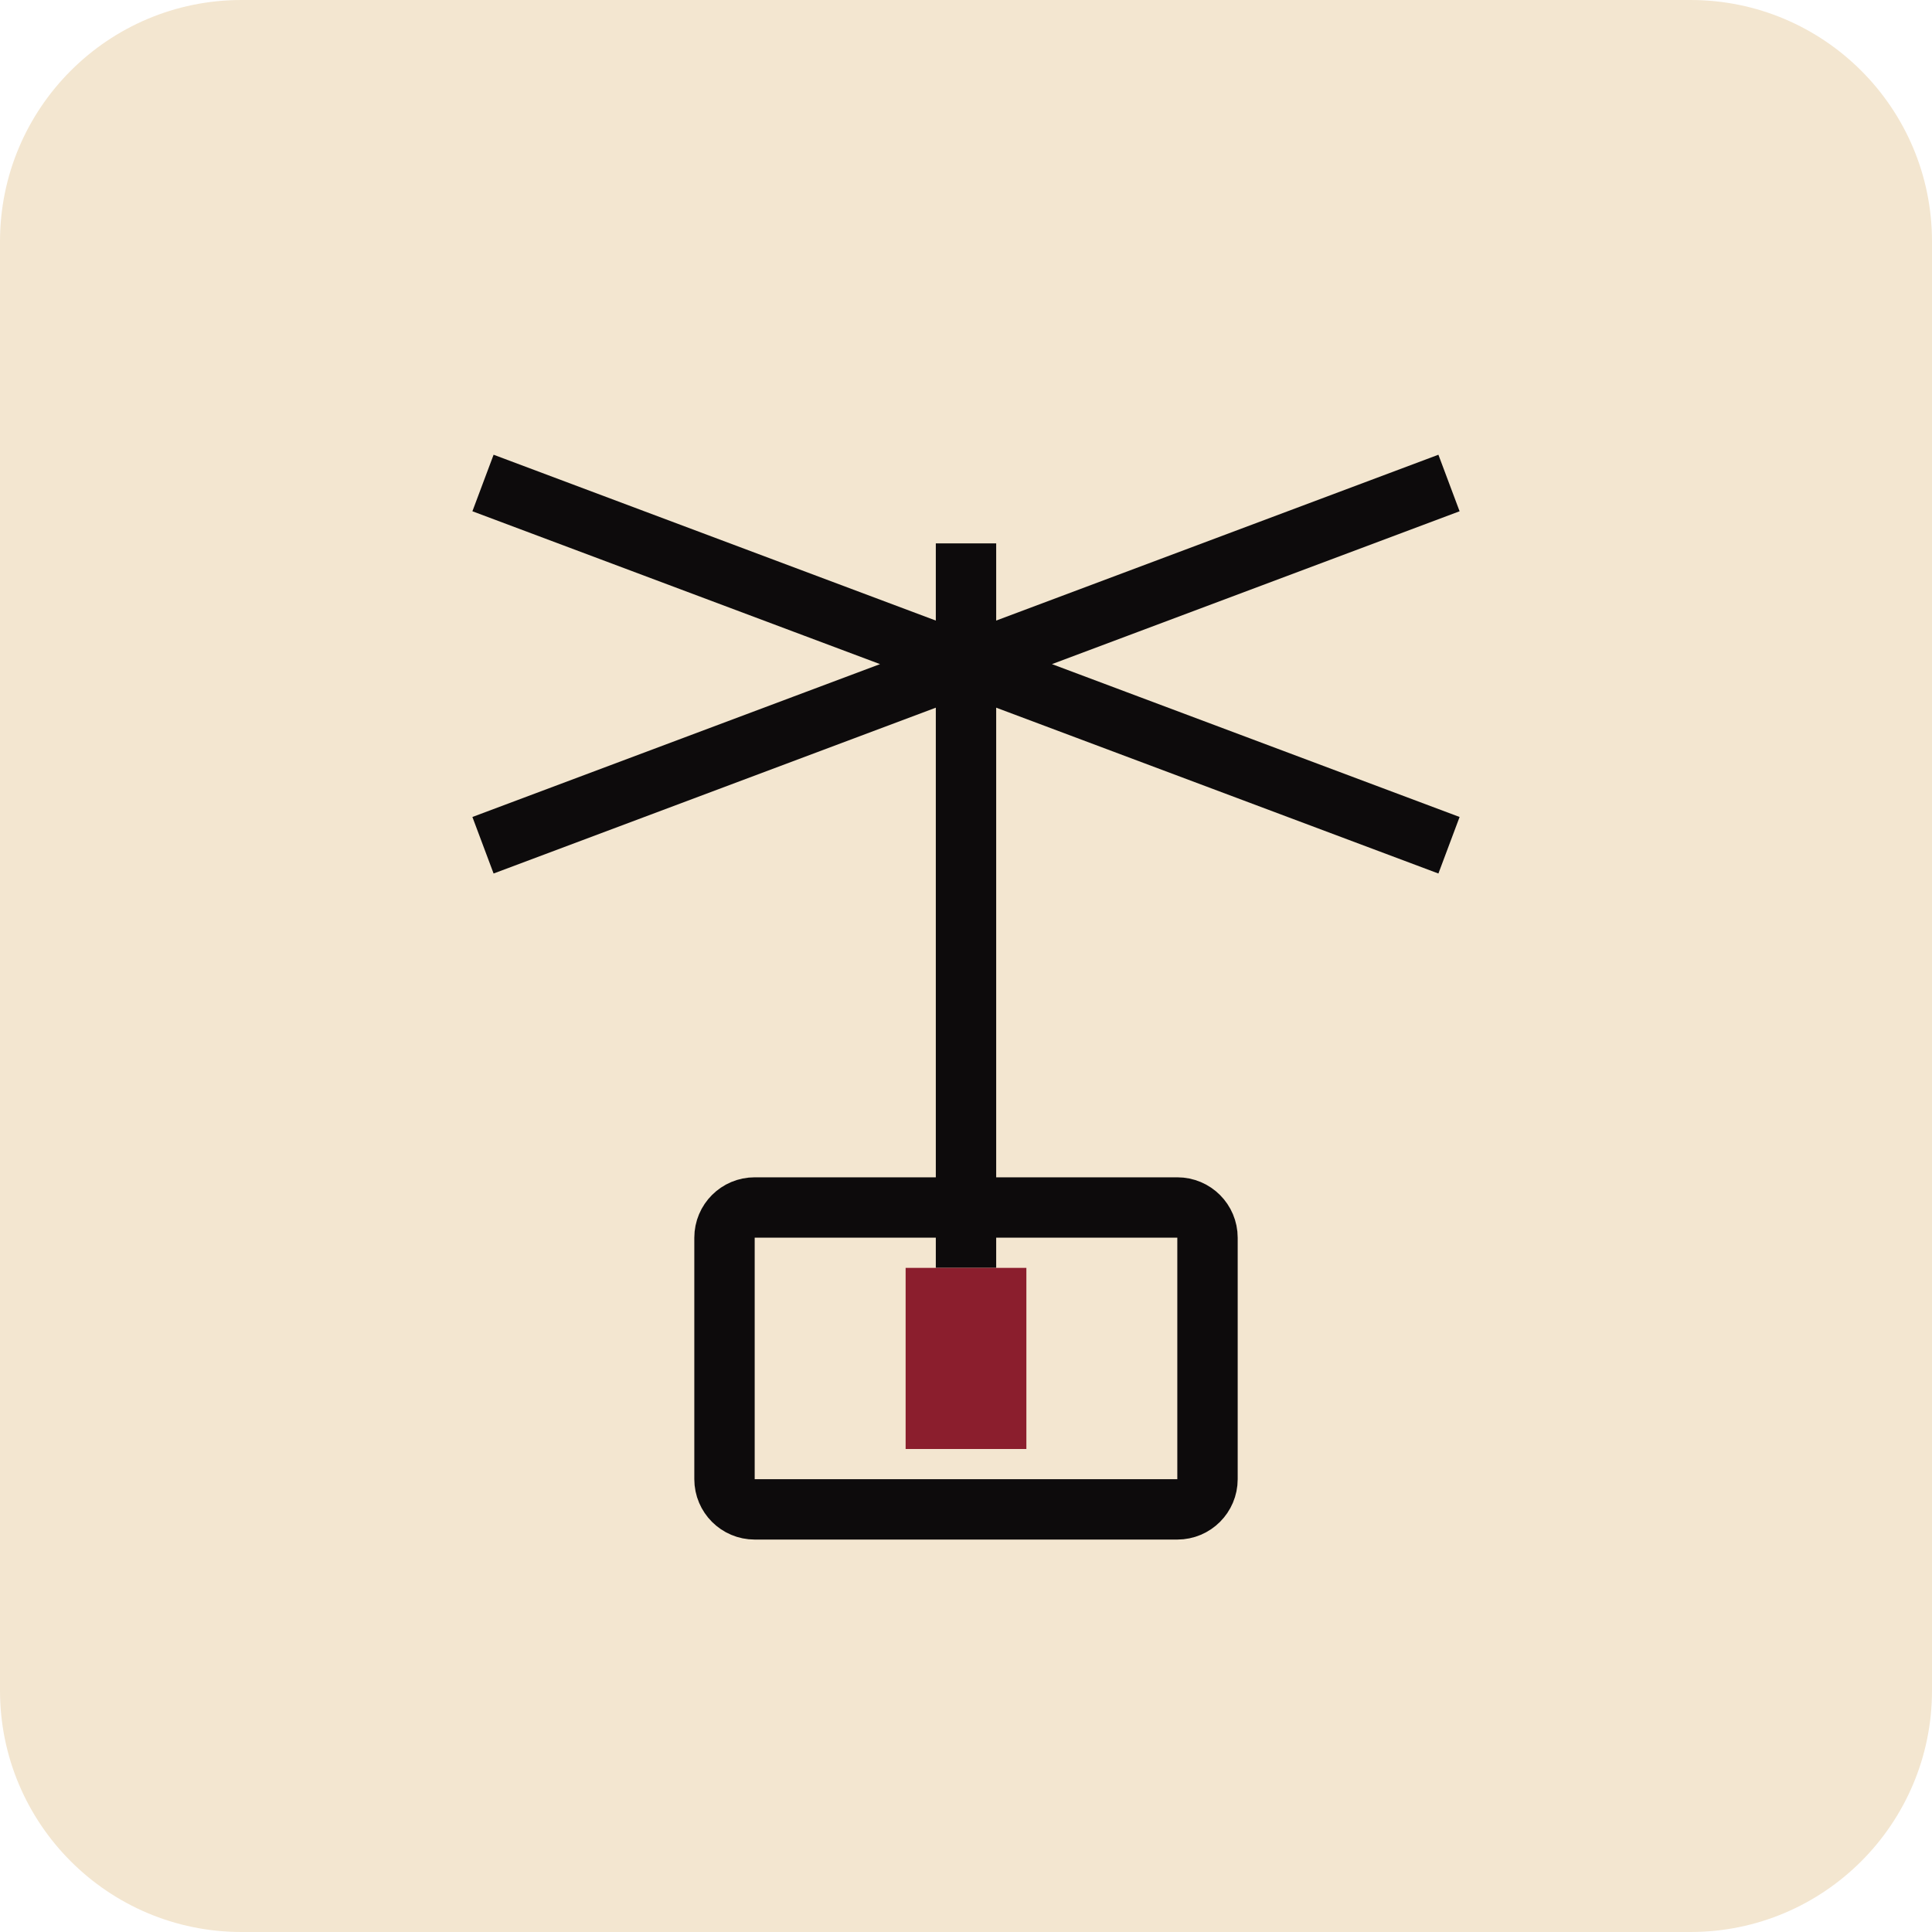
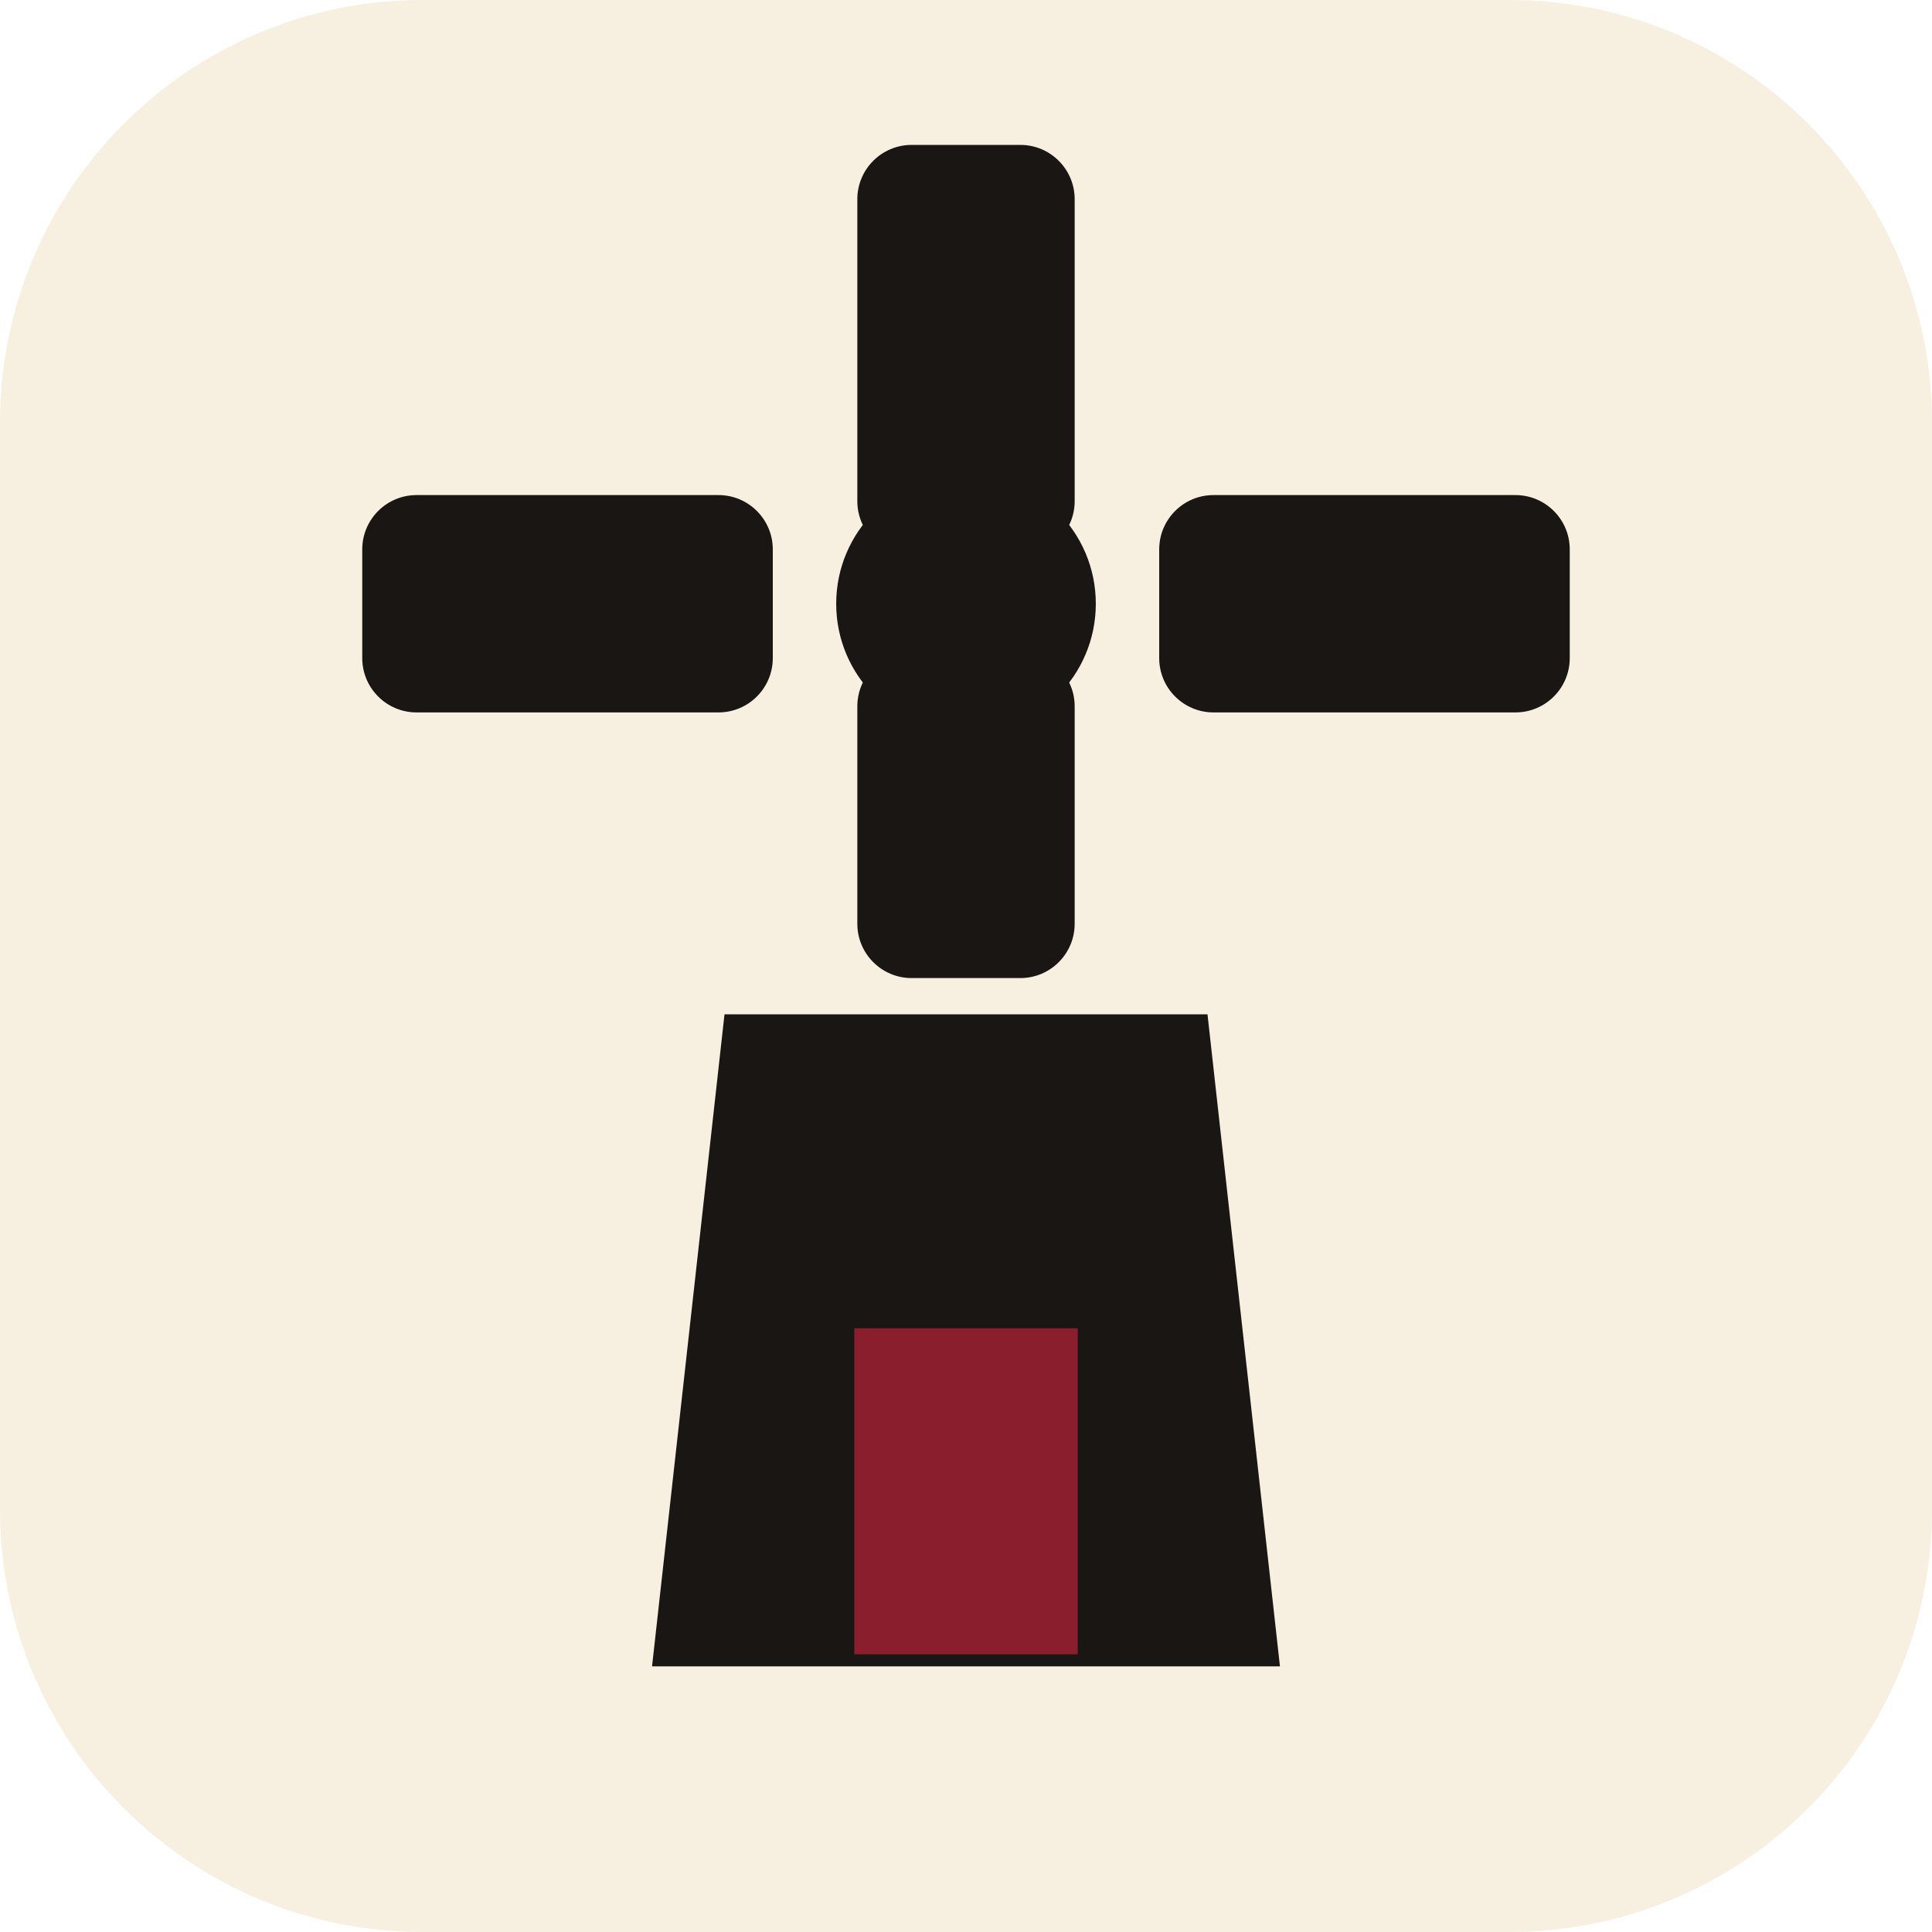
- <svg xmlns="http://www.w3.org/2000/svg" viewBox="0 0 64 64">
-   <rect width="64" height="64" rx="8" fill="#F3E6D0" />
-   <g fill="none" stroke="#0D0B0C" stroke-width="2" stroke-linejoin="round">
-     <path d="M32 18 L32 42" />
-     <rect x="24" y="40" width="16" height="10" rx="1" />
-     <path d="M32 22 L48 16 M32 22 L16 16 M32 22 L48 28 M32 22 L16 28" />
+ <svg xmlns="http://www.w3.org/2000/svg" viewBox="0 0 32 32" role="img" aria-label="Les Belles Femmes">
+   <rect width="32" height="32" rx="7" fill="#F7EFE0" />
+   <g fill="#1A1614">
+     <rect x="14.2" y="2.4" width="3.6" height="6.8" rx="0.9" />
+     <rect x="14.2" y="10.8" width="3.6" height="5.4" rx="0.9" />
+     <rect x="6" y="8.2" width="6.8" height="3.6" rx="0.9" />
+     <rect x="19.2" y="8.2" width="6.8" height="3.6" rx="0.9" />
+     <circle cx="16" cy="10" r="2.15" />
  </g>
-   <rect x="30" y="42" width="4" height="6" fill="#8B1E2D" />
+   <path fill="#1A1614" d="M12 16.8h8l1.2 10.8H10.8z" />
+   <path fill="#8B1E2D" d="M14.15 22h3.7v5.4h-3.7z" />
</svg>
